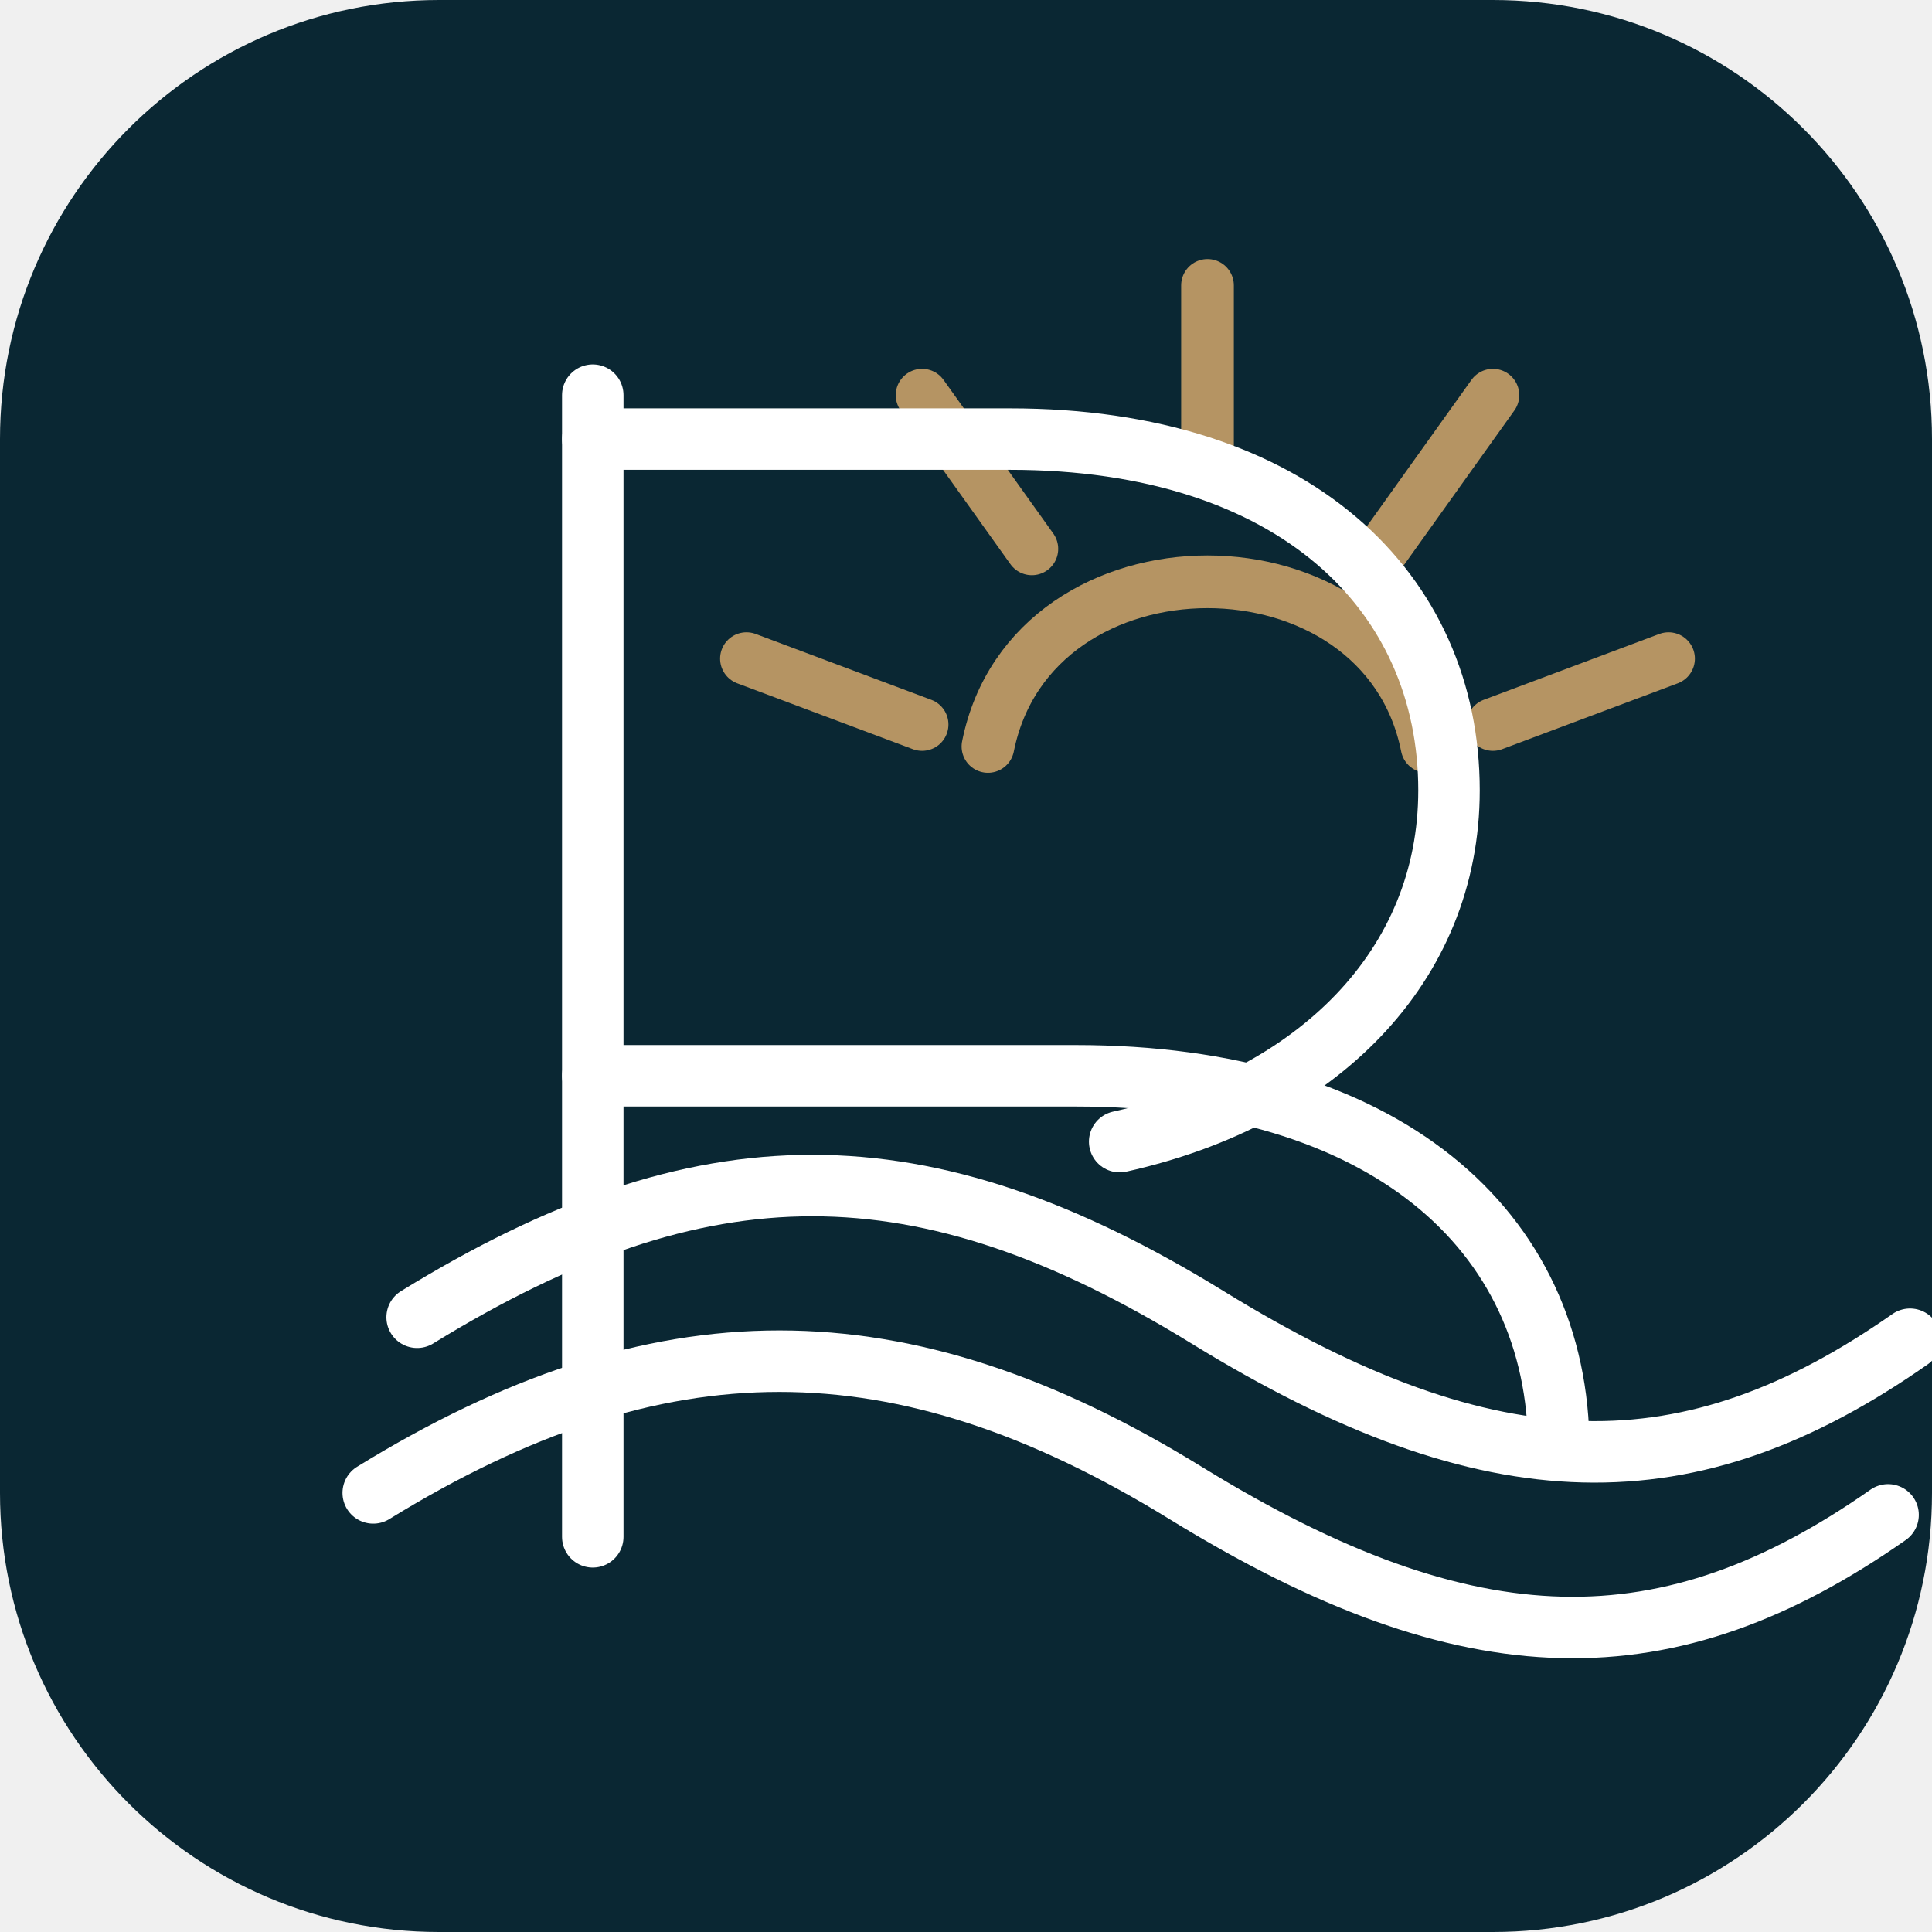
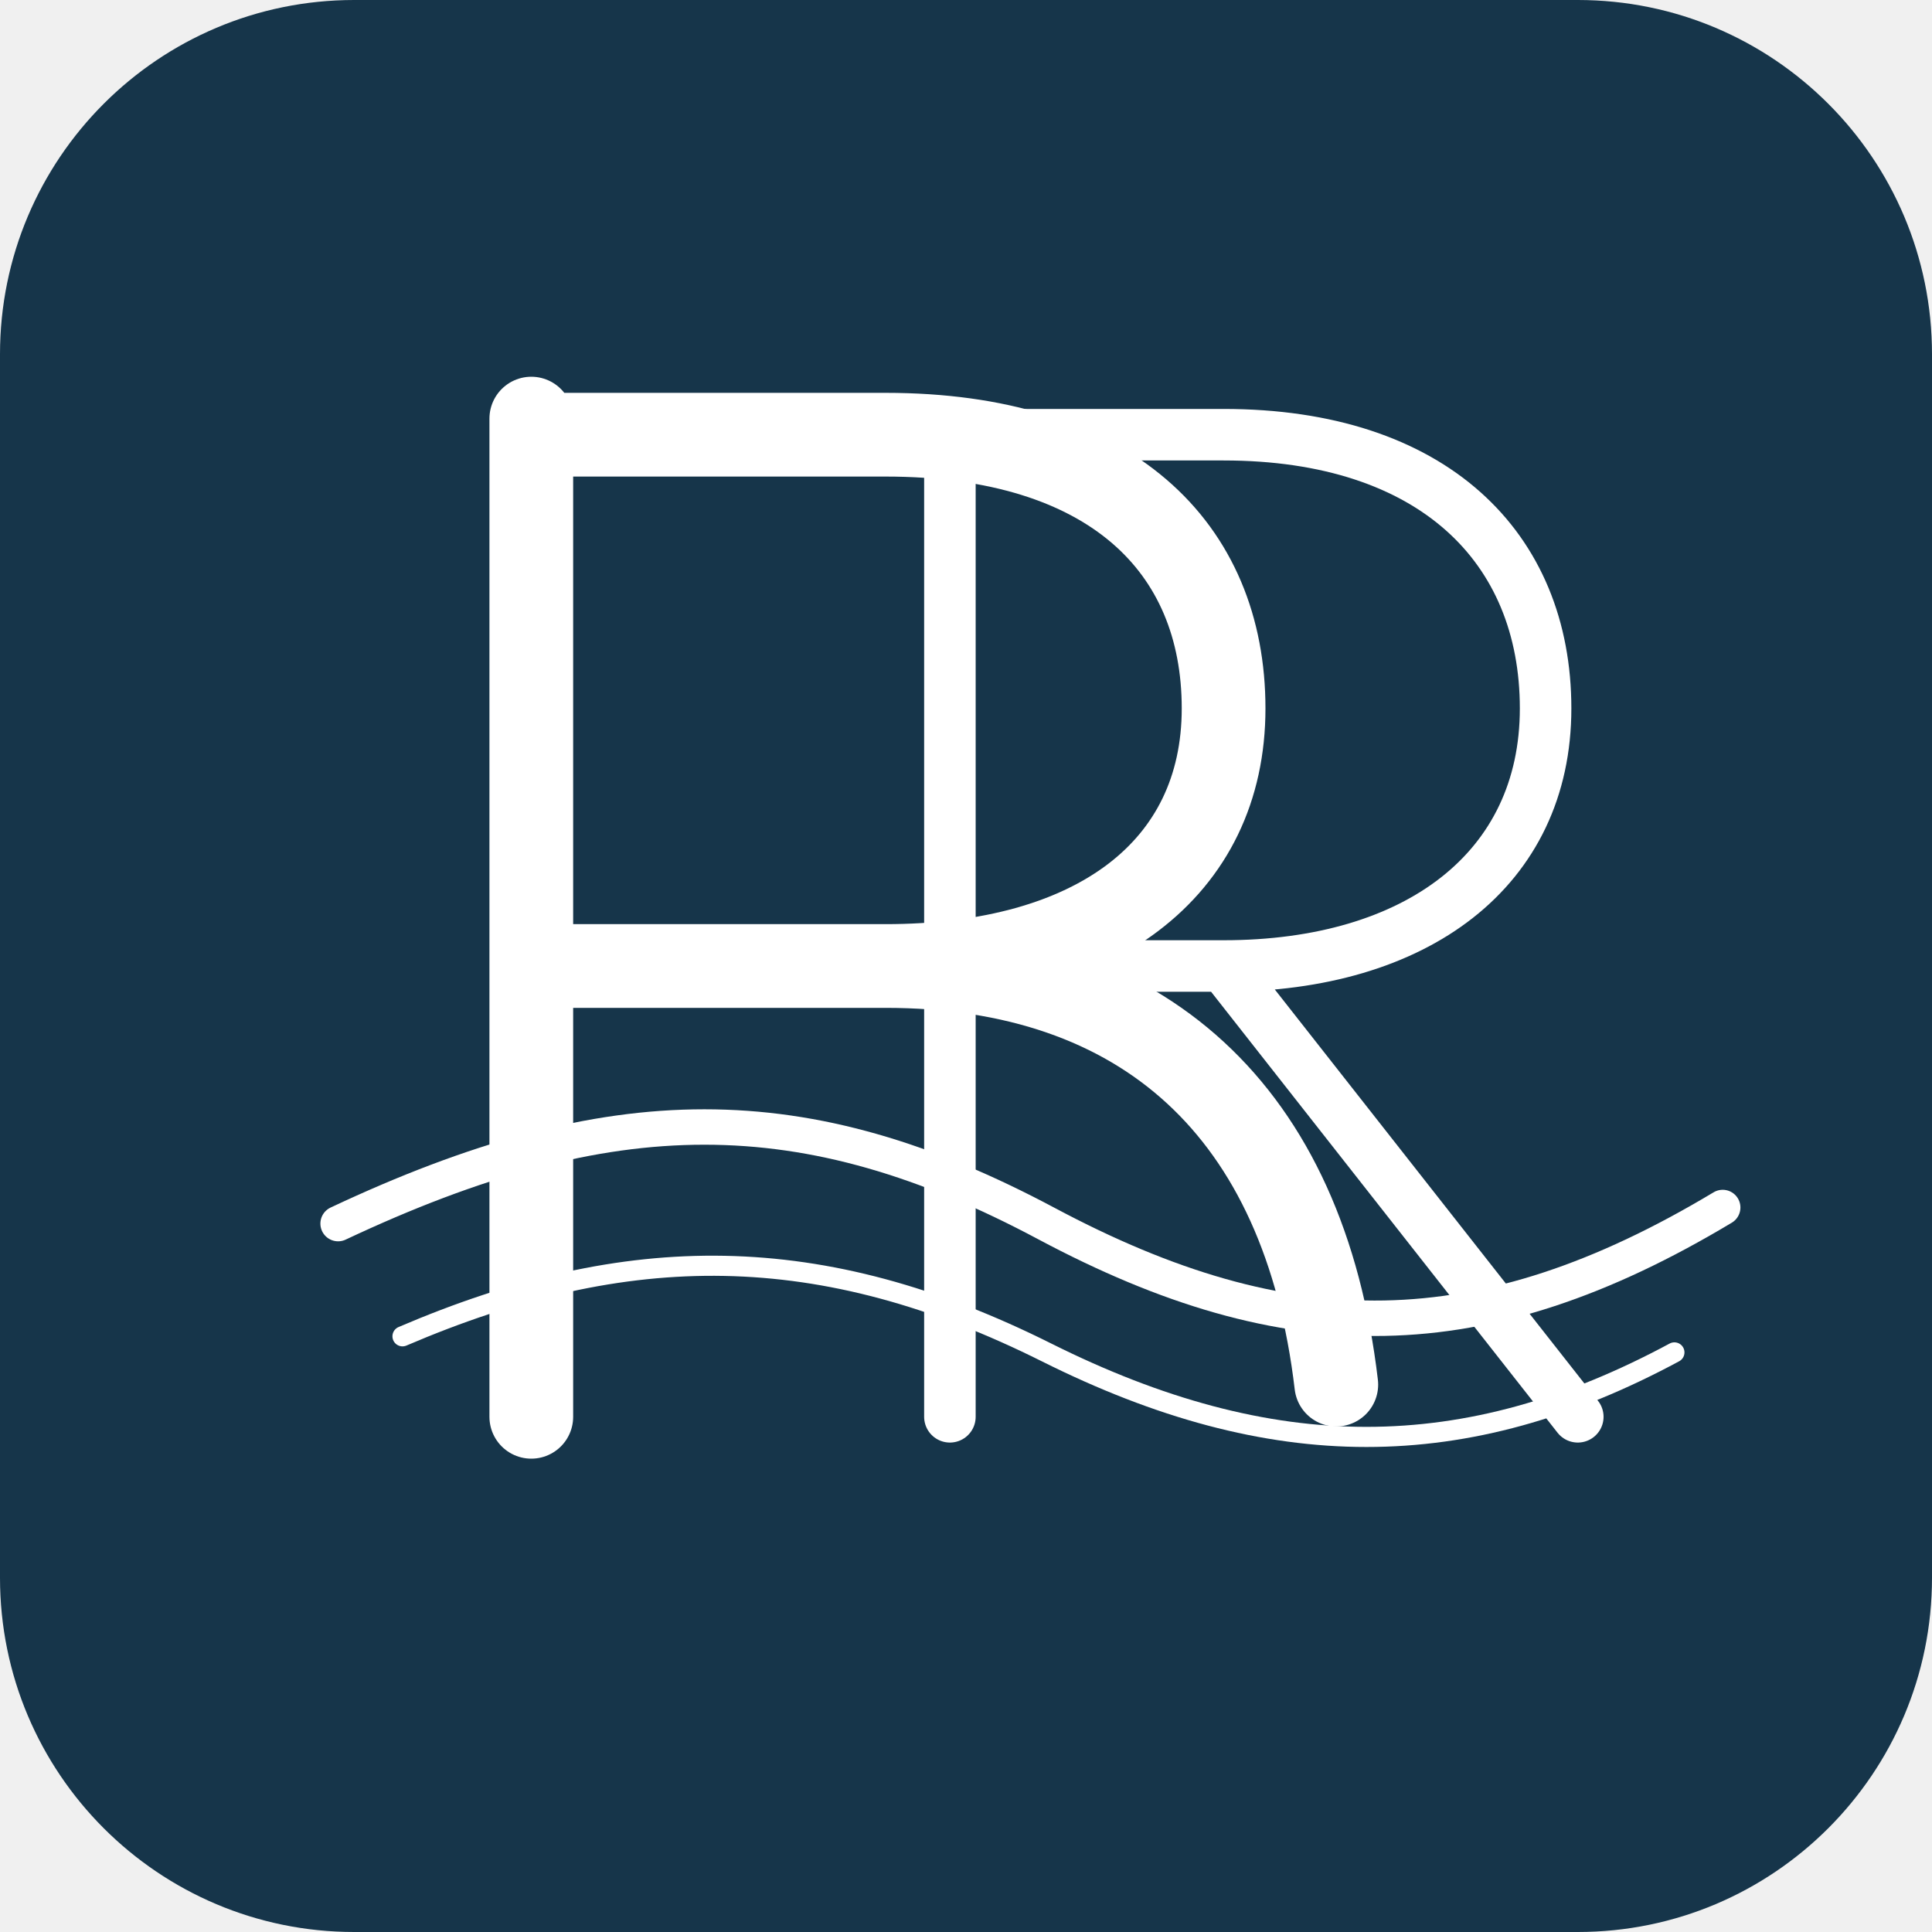
- <svg xmlns="http://www.w3.org/2000/svg" viewBox="0 0 88 88">
-   <rect width="88" height="88" rx="20" fill="#0a2733" />
-   <g fill="none" stroke="#b59463" stroke-linecap="round" stroke-linejoin="round" stroke-width="2.4">
-     <path d="M55 13v8M42 18l5 7M68 18l-5 7M76 30l-8 3M34 30l8 3" />
-     <path d="M45 34c2-10 18-10 20 0" />
-   </g>
-   <g fill="none" stroke="#fff" stroke-linecap="round" stroke-linejoin="round" stroke-width="2.8">
-     <path d="M27 18v52" />
-     <path d="M27 20h19c13 0 20 7 20 16 0 8-6 14-15 16" />
-     <path d="M27 49h22c14 0 22 7 22 17" />
-     <path d="M19 60c13-8 23-8 36 0s22 8 32 1" />
-     <path d="M17 68c13-8 24-8 37 0s22 8 32 1" />
+ <svg xmlns="http://www.w3.org/2000/svg" viewBox="0 0 120 120">
+   <rect width="120" height="120" rx="22" fill="#16354A" />
+   <g transform="translate(7 7)" fill="none" stroke="#fff" stroke-linecap="round" stroke-linejoin="round">
+     <path d="M26 19V81M26 20H48C62 20 69 27 69 37C69 47 61 53 48 53H26M48 53C64 53 74 62 76 79" stroke-width="5.2" />
+     <path d="M52 20V81M52 20H69C82 20 89 27 89 37C89 47 81 53 69 53H52M69 53L91 81" stroke-width="3.2" />
+     <path d="M14 69C31 61 43 61 58 69C73 77 85 77 100 68" stroke-width="2.2" />
+     <path d="M18 76C32 70 44 70 58 77C72 84 84 84 97 77" stroke-width="1.25" />
  </g>
</svg>
